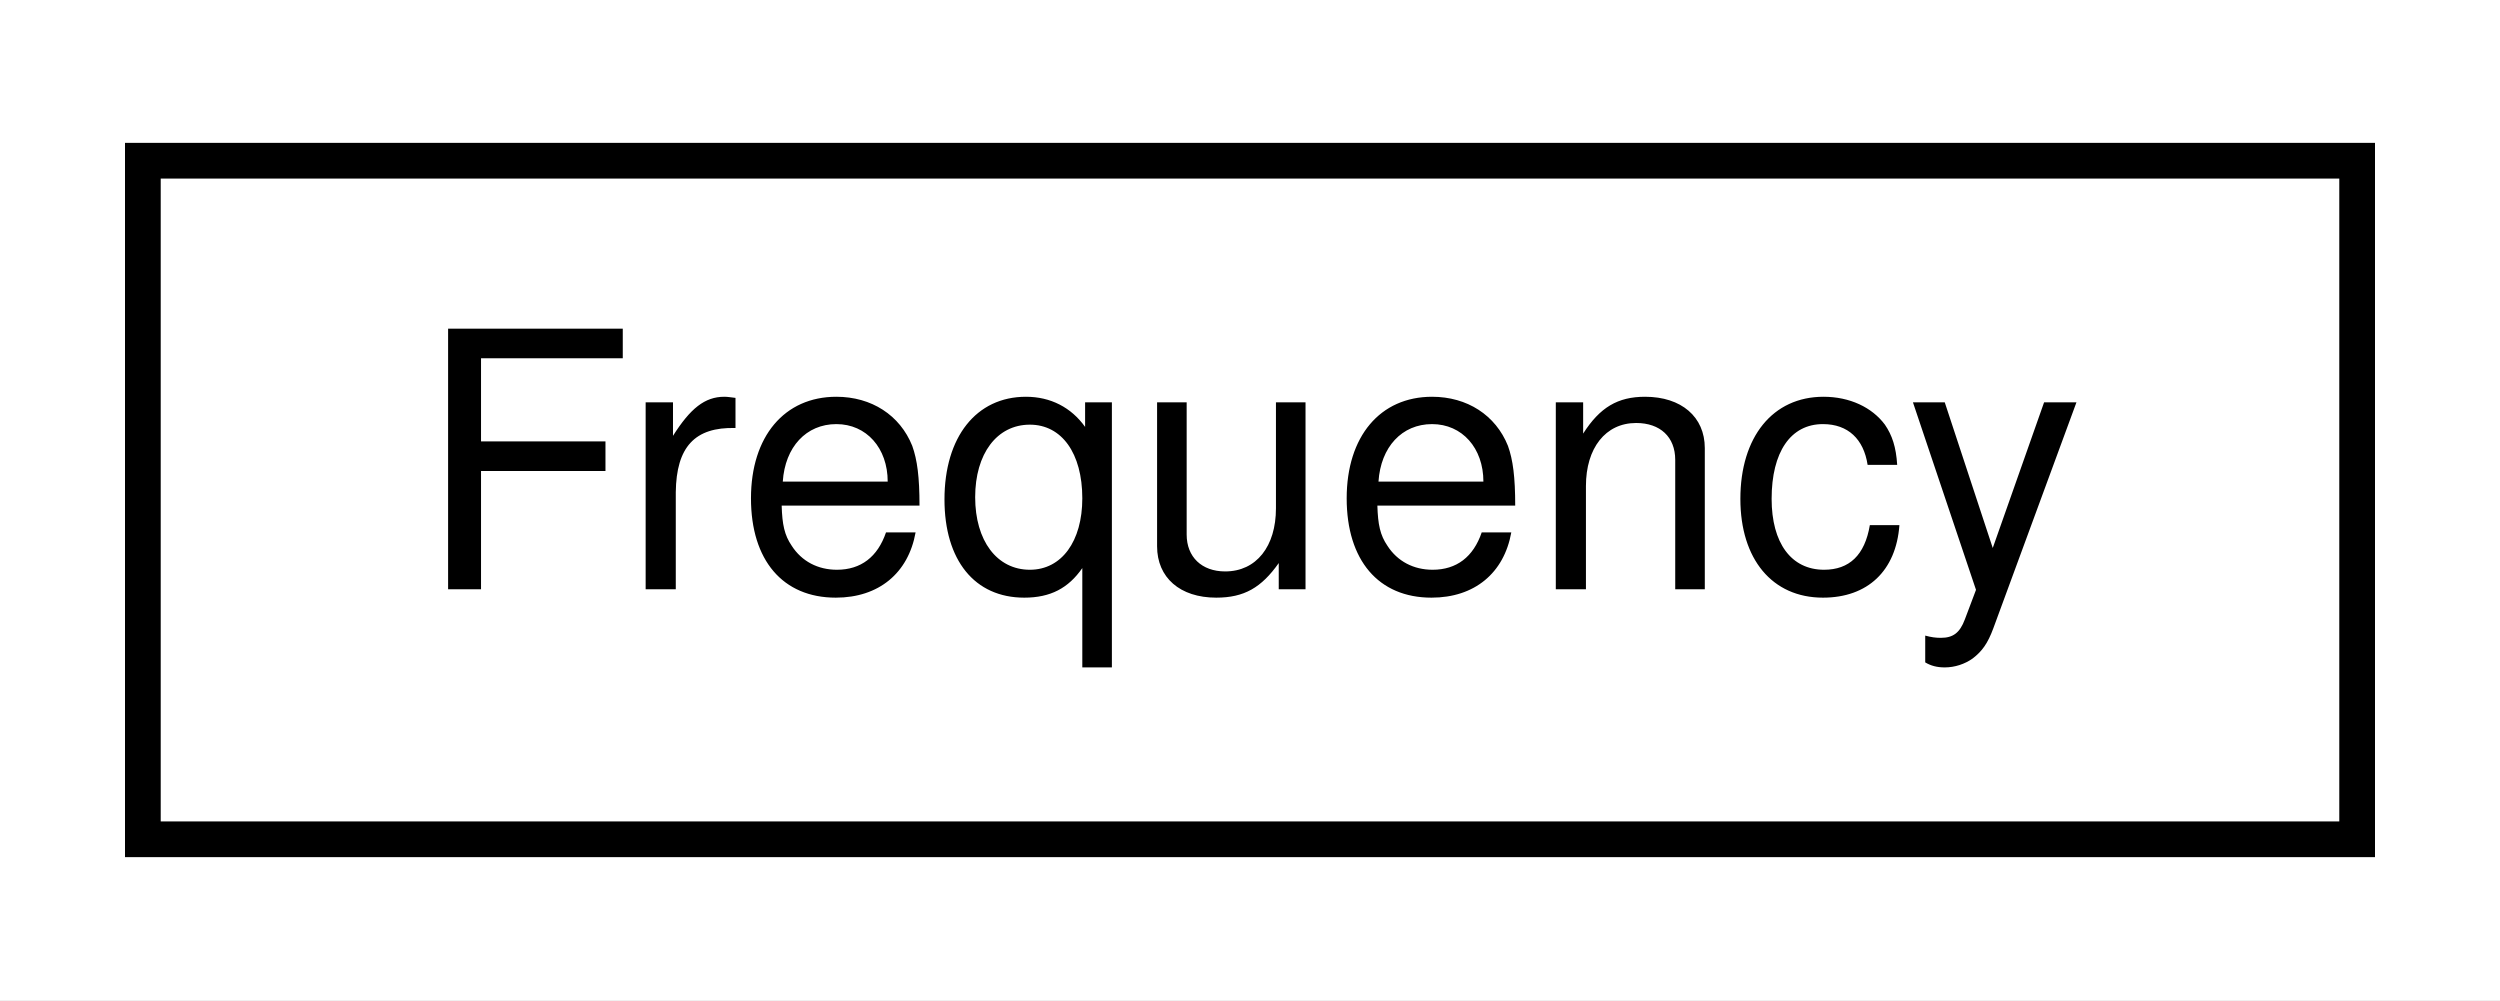
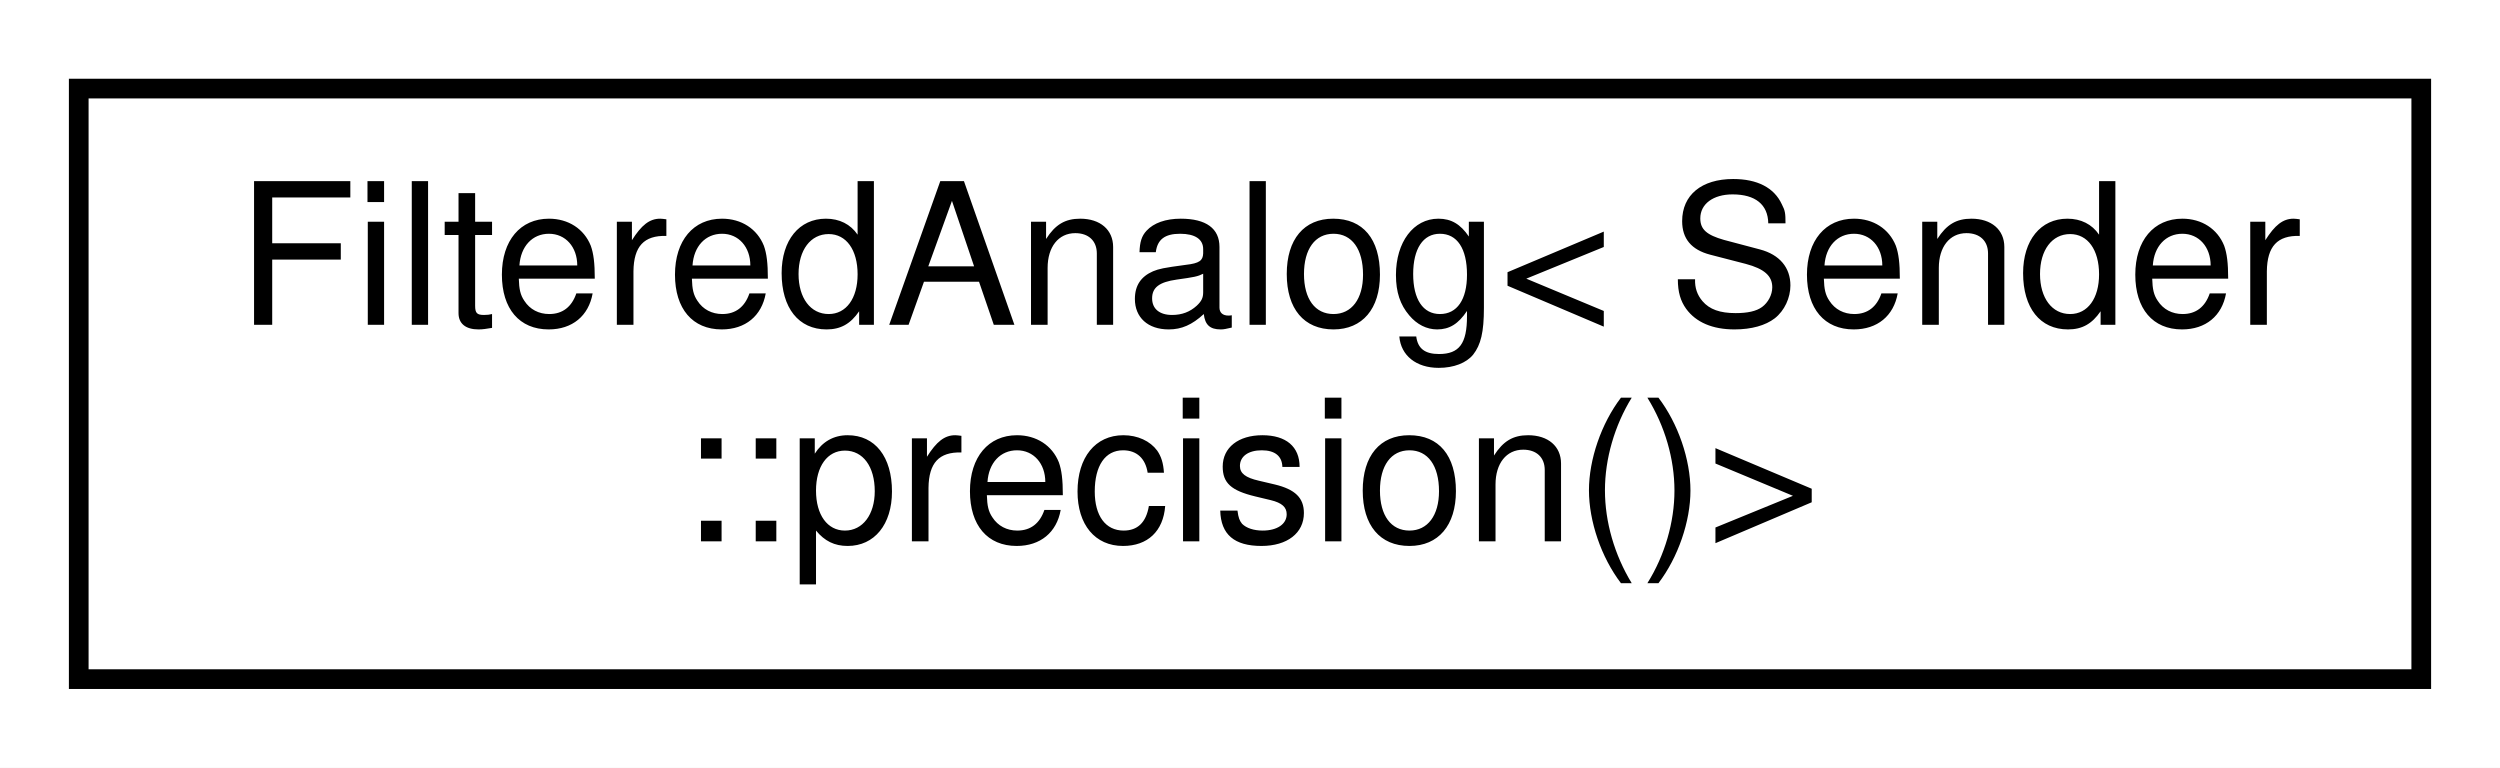
- <svg xmlns="http://www.w3.org/2000/svg" xmlns:xlink="http://www.w3.org/1999/xlink" width="70pt" height="28pt" viewBox="0.00 0.00 70.00 28.00">
-   <g id="graph0" class="graph" transform="scale(1 1) rotate(0) translate(4 24)">
-     <polygon fill="white" stroke="none" points="-4,4 -4,-24 66,-24 66,4 -4,4" />
+ <svg xmlns="http://www.w3.org/2000/svg" xmlns:xlink="http://www.w3.org/1999/xlink" width="127pt" height="39pt" viewBox="0.00 0.00 127.00 39.00">
+   <g id="graph0" class="graph" transform="scale(1 1) rotate(0) translate(4 35)">
+     <polygon fill="white" stroke="none" points="-4,4 -4,-35 123,-35 123,4 -4,4" />
    <g id="node1" class="node">
      <g id="a_node1">
-         <a xlink:href="d7/d90/classFrequency.html" target="_top" xlink:title="Type-safe class for frequency values.">
-           <polygon fill="white" stroke="black" points="-3.55271e-15,-0.5 -3.55271e-15,-19.5 62,-19.5 62,-0.5 -3.55271e-15,-0.5" />
-           <text text-anchor="middle" x="31" y="-7.5" font-family="Helvetica,sans-Serif" font-size="10.00">Frequency</text>
+         <a xlink:href="da/da7/classFilteredAnalog.html" target="_top" xlink:title=" ">
+           <polygon fill="white" stroke="black" points="0,-0.5 0,-30.5 119,-30.5 119,-0.5 0,-0.5" />
+           <text text-anchor="start" x="8" y="-18.5" font-family="Helvetica,sans-Serif" font-size="10.00">FilteredAnalog&lt; Sender</text>
+           <text text-anchor="middle" x="59.5" y="-7.5" font-family="Helvetica,sans-Serif" font-size="10.00">::precision()&gt;</text>
        </a>
      </g>
    </g>
  </g>
</svg>
